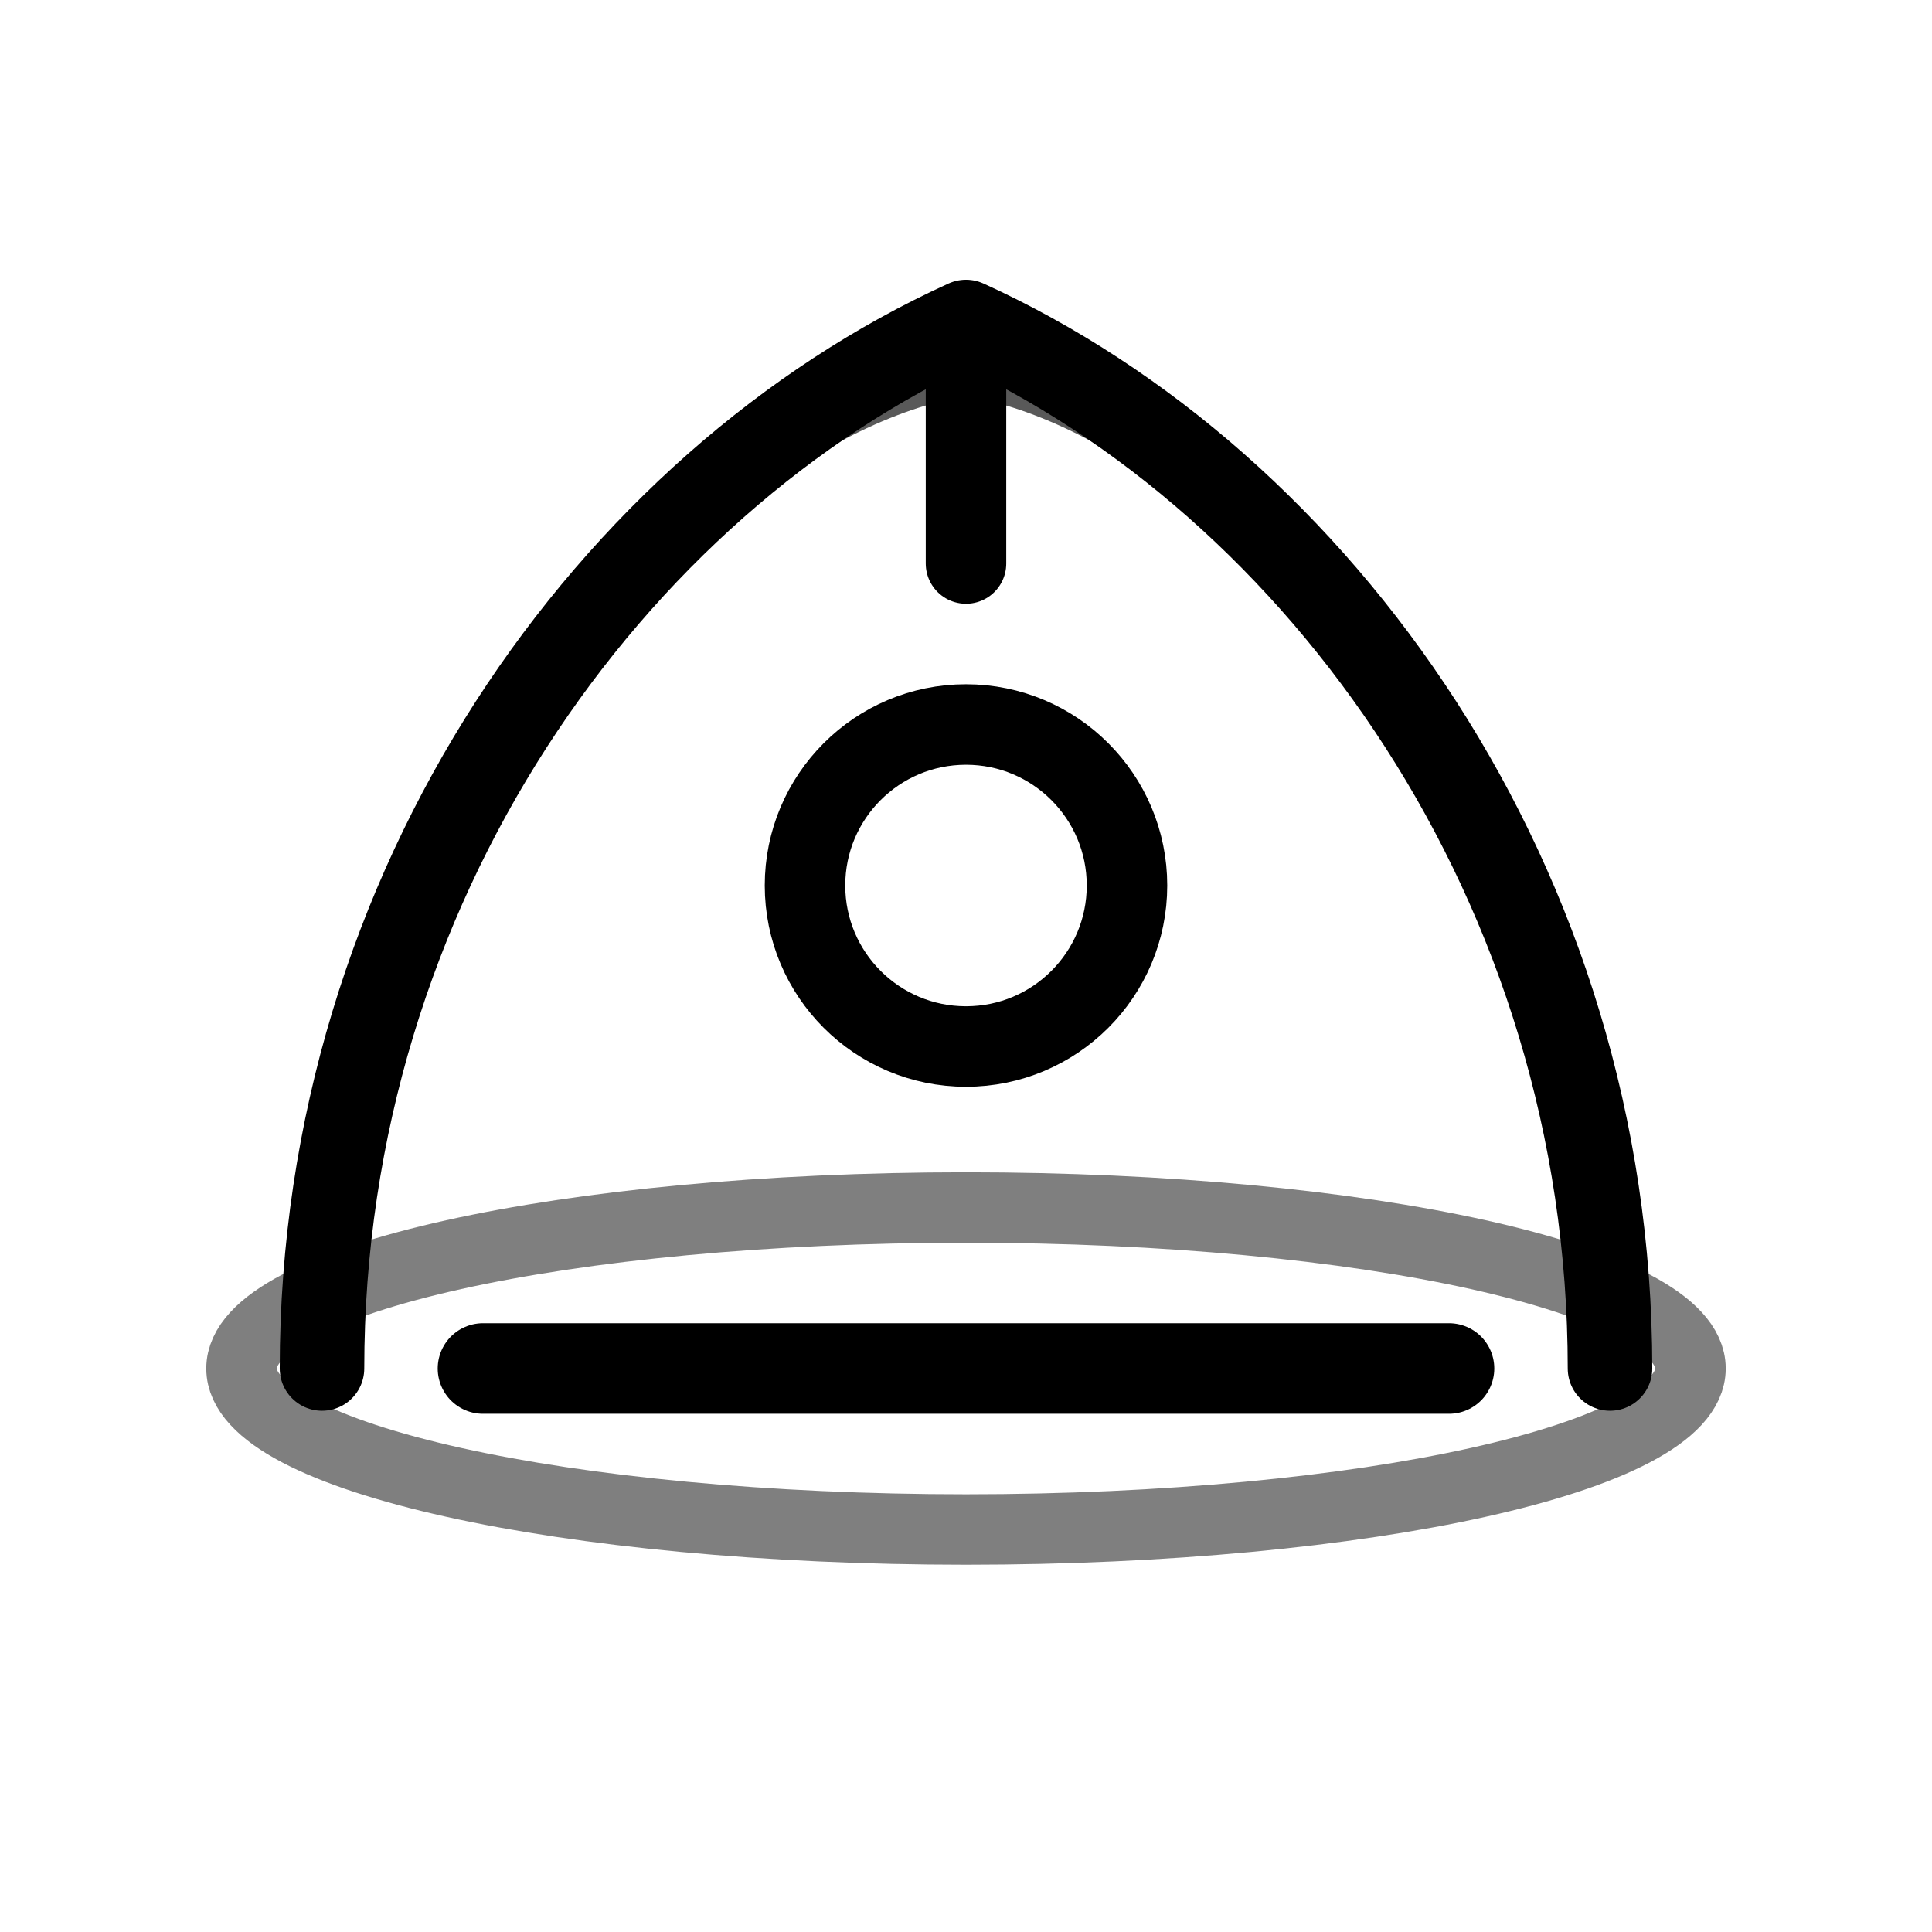
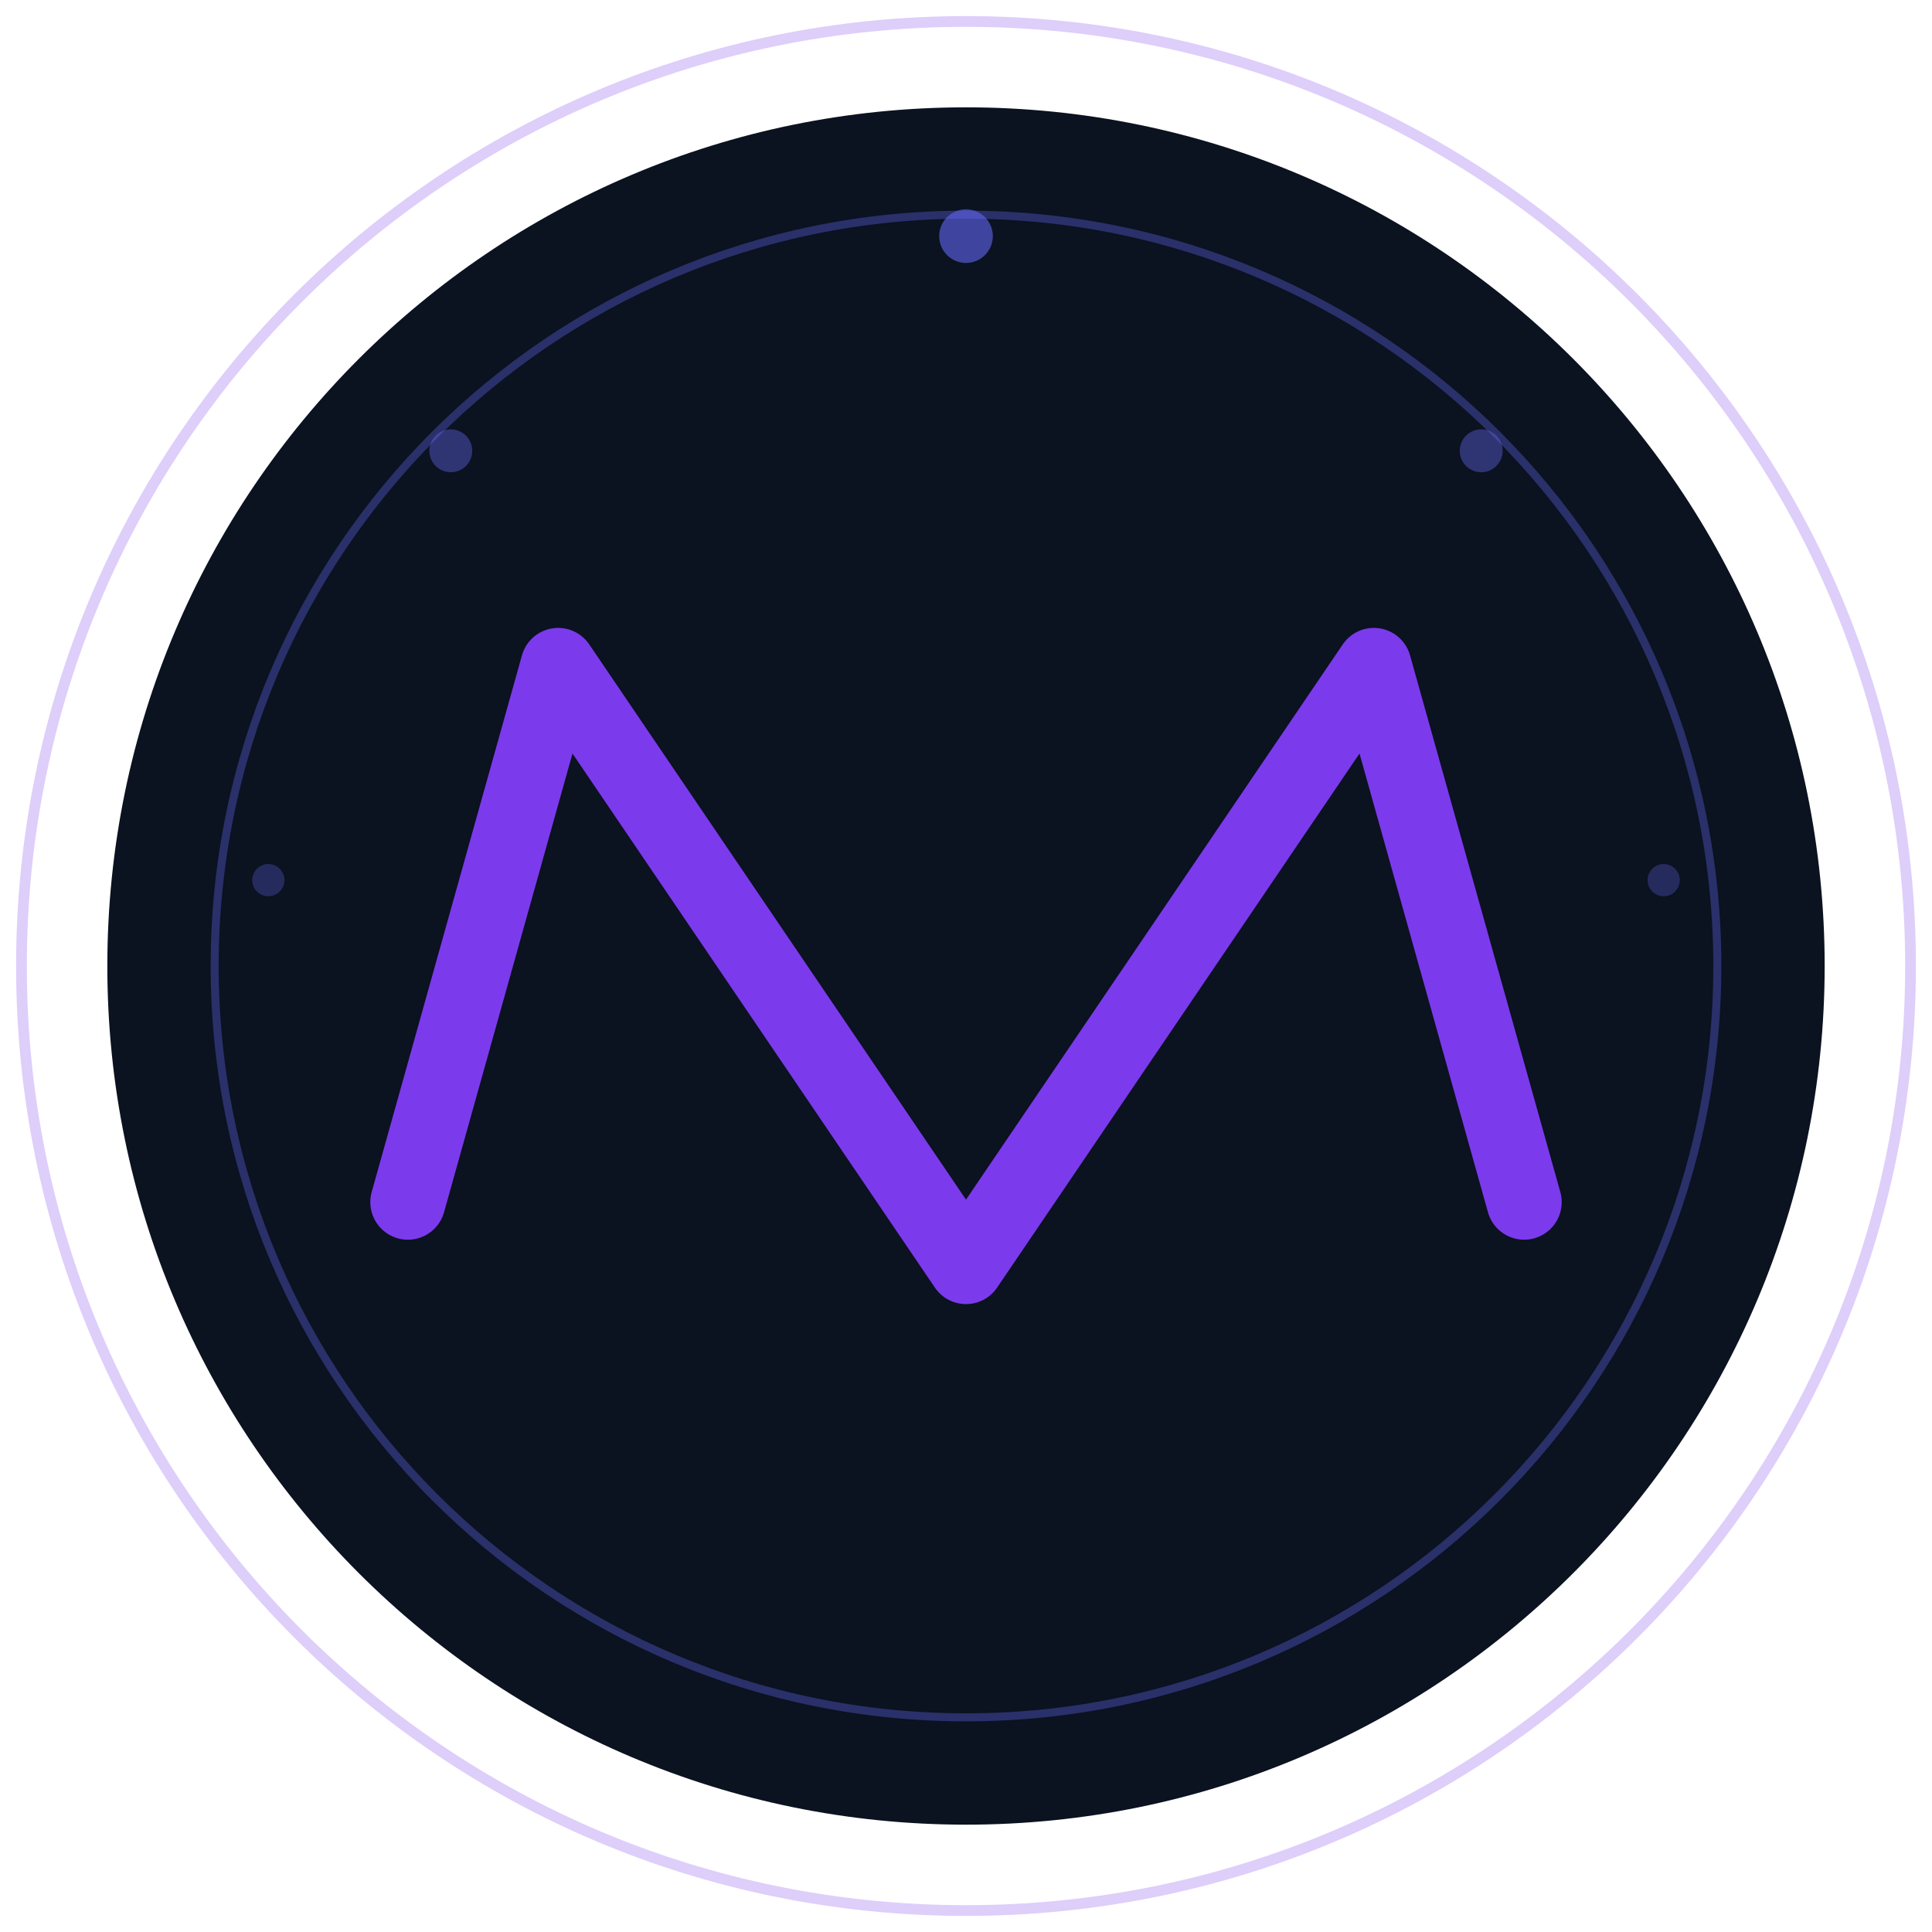
- <svg xmlns="http://www.w3.org/2000/svg" viewBox="0 0 48 48" role="img" aria-label="Arena">
-   <g fill="none" stroke="#000" stroke-width="2" stroke-linecap="round" stroke-linejoin="round">
-     <path d="M8 34c0-12 7.2-22 16-26 8.8 4 16 14 16 26" stroke-width="2.1" />
-     <path d="M12 34h24" stroke-width="2.25" />
-     <ellipse cx="24" cy="34" rx="18" ry="4" stroke-width="1.75" opacity="0.5" />
-     <line x1="24" y1="8" x2="24" y2="14" stroke-width="2" />
-     <path d="M18 12c2-2 5-3 6-3s4 1 6 3" stroke-width="1.75" opacity="0.65" />
-     <circle cx="24" cy="22" r="4" stroke-width="2" />
-   </g>
+ <svg xmlns="http://www.w3.org/2000/svg" width="180" height="180" viewBox="-90 -90 180 180">
+   <circle cx="0" cy="0" r="88" fill="none" stroke="#7C3AED" stroke-width="1" opacity="0.25" />
+   <circle cx="0" cy="0" r="80" fill="#0B1220" />
+   <circle cx="0" cy="0" r="70" fill="none" stroke="#6366F1" stroke-width="0.75" opacity="0.35" />
+   <path d="M-52 22 L-38 -28 L0 28 L38 -28 L52 22" fill="none" stroke="#7C3AED" stroke-width="7" stroke-linecap="round" stroke-linejoin="round" />
+   <circle cx="0" cy="-68" r="2.5" fill="#6366F1" opacity="0.6" />
+   <circle cx="48" cy="-48" r="2" fill="#6366F1" opacity="0.4" />
+   <circle cx="-48" cy="-48" r="2" fill="#6366F1" opacity="0.4" />
+   <circle cx="65" cy="-8" r="1.5" fill="#6366F1" opacity="0.3" />
+   <circle cx="-65" cy="-8" r="1.5" fill="#6366F1" opacity="0.3" />
</svg>
